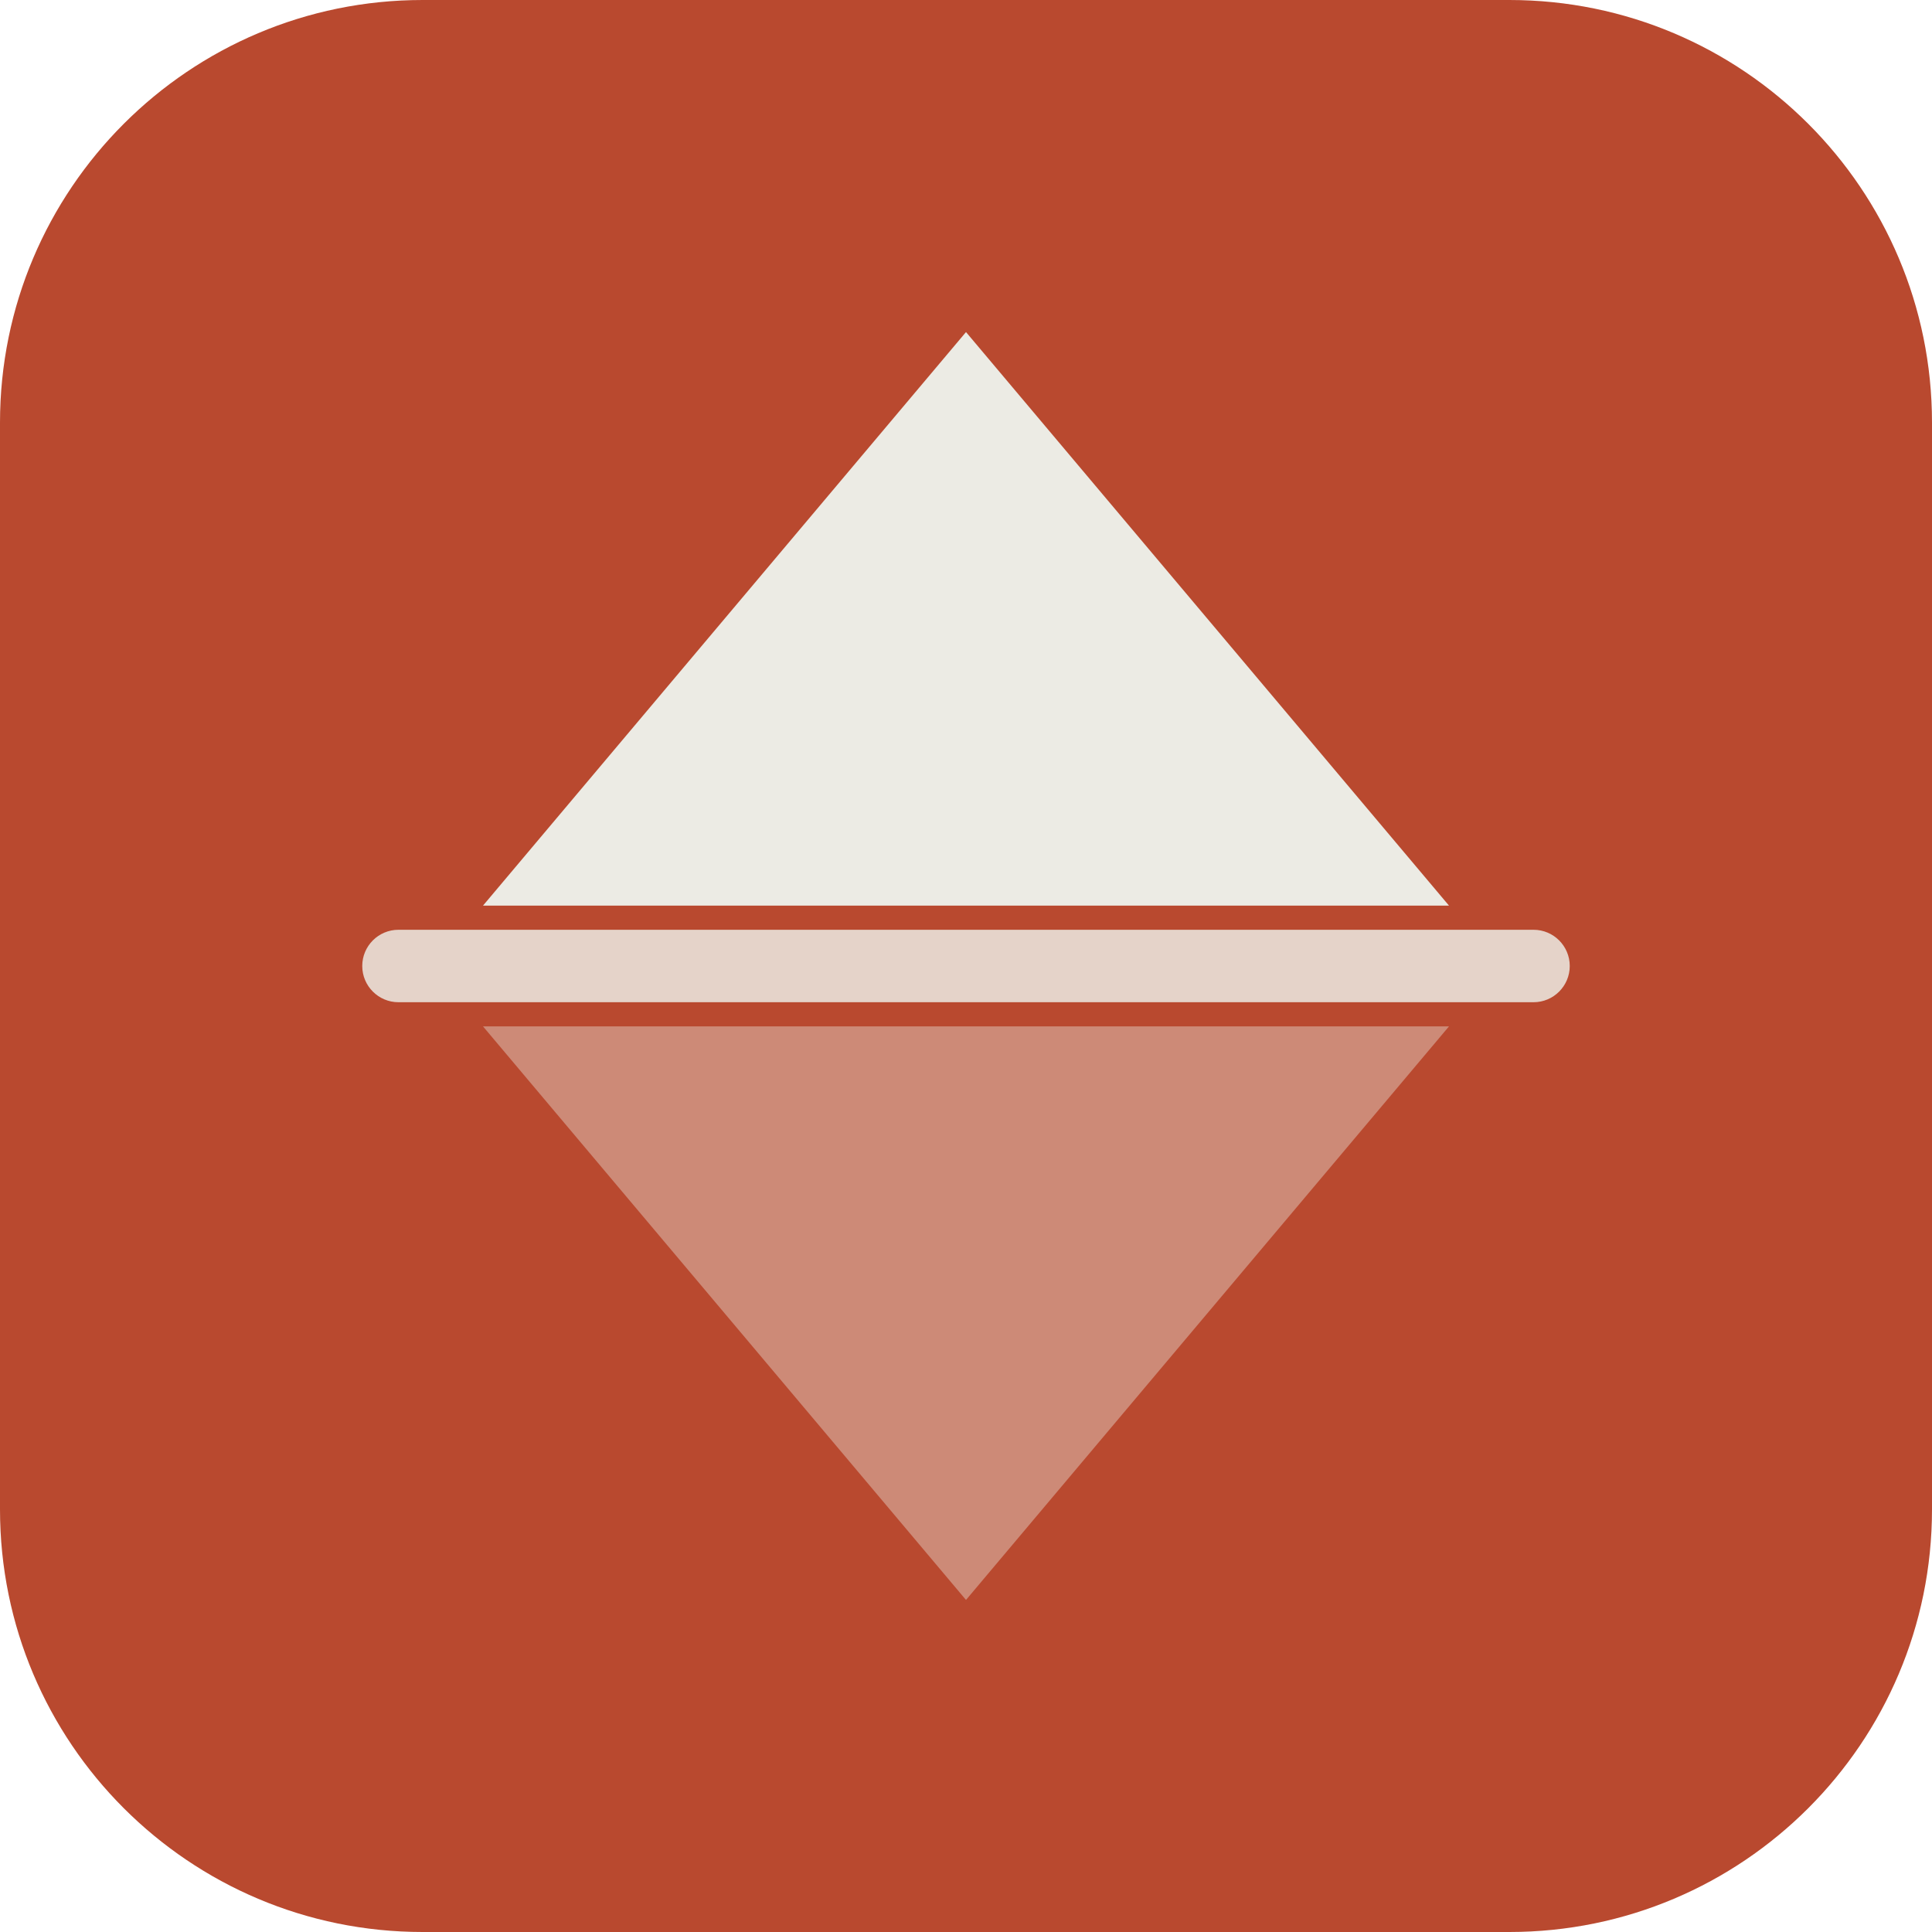
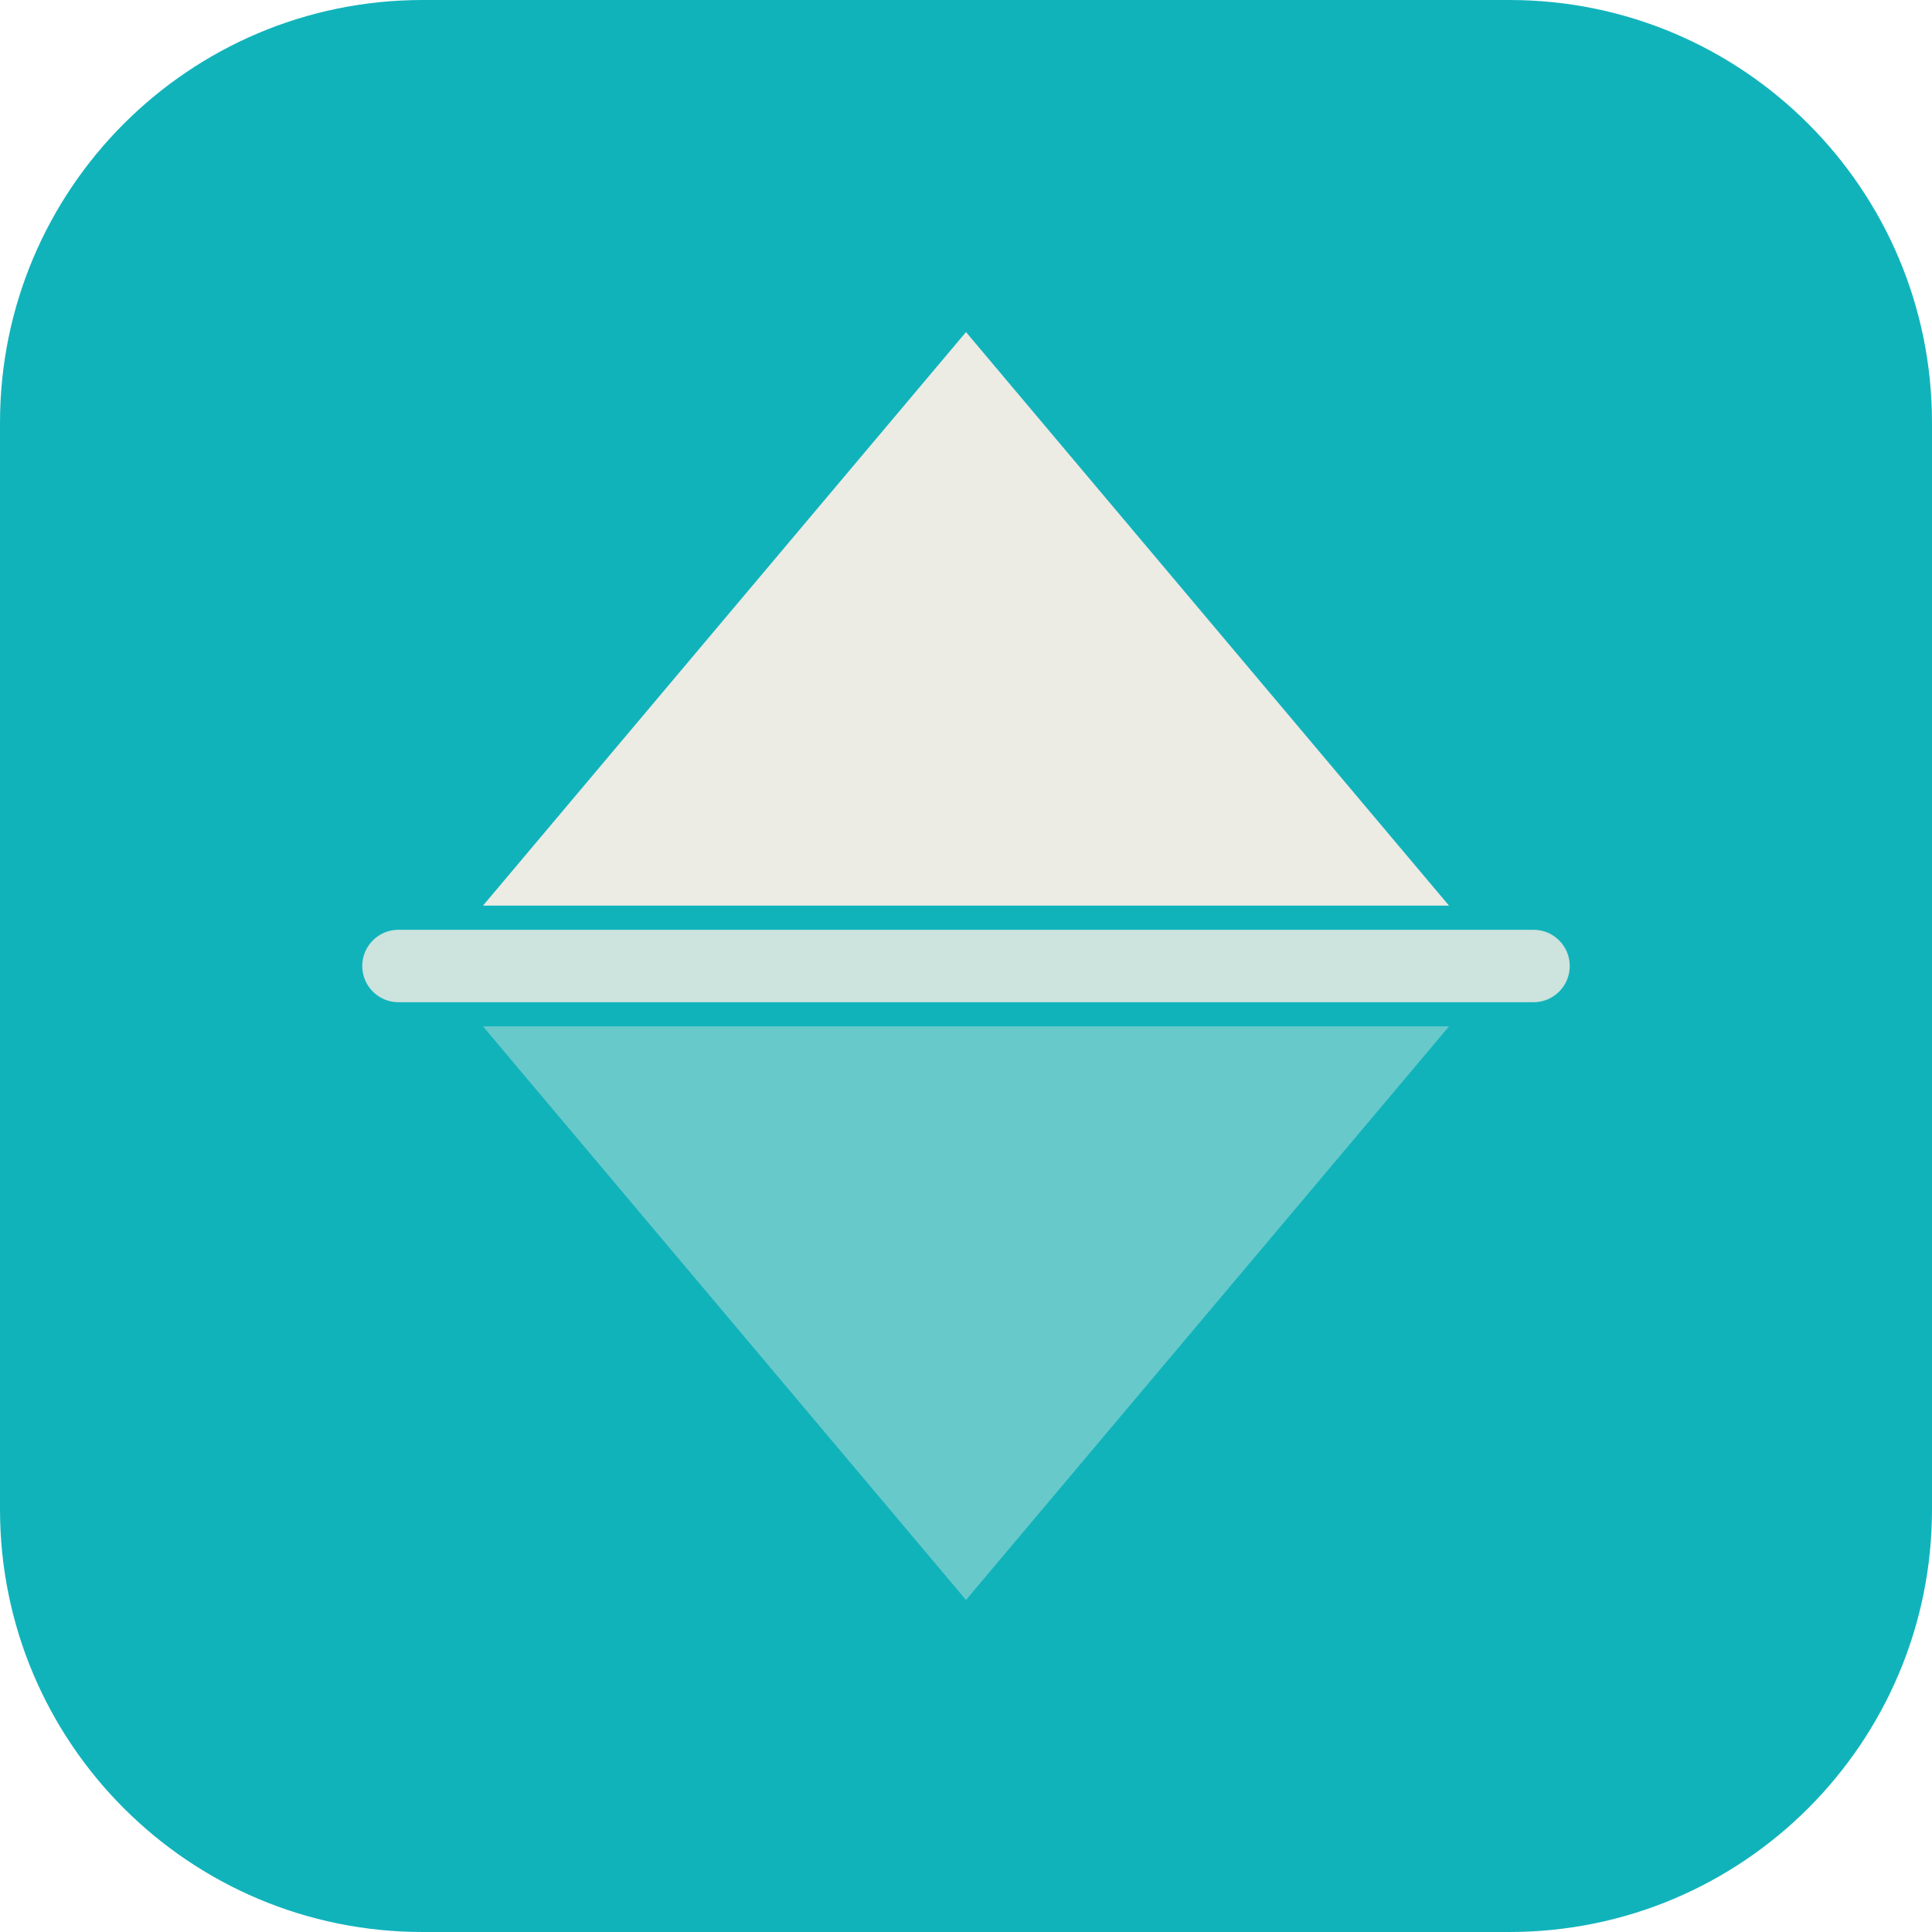
<svg xmlns="http://www.w3.org/2000/svg" viewBox="0 0 32 32" role="img" aria-label="ip-speil">
-   <rect width="32" height="32" rx="7" fill="#b9492f" />
+   <rect width="32" height="32" rx="7" fill="#11b3bb" />
  <g fill="#ecebe4">
    <path d="M16 5.5 24 15H8z" />
    <path d="M16 26.5 24 17H8z" opacity="0.4" />
  </g>
  <rect x="6" y="15.4" width="20" height="1.2" rx="0.6" fill="#ecebe4" opacity="0.85" />
</svg>
